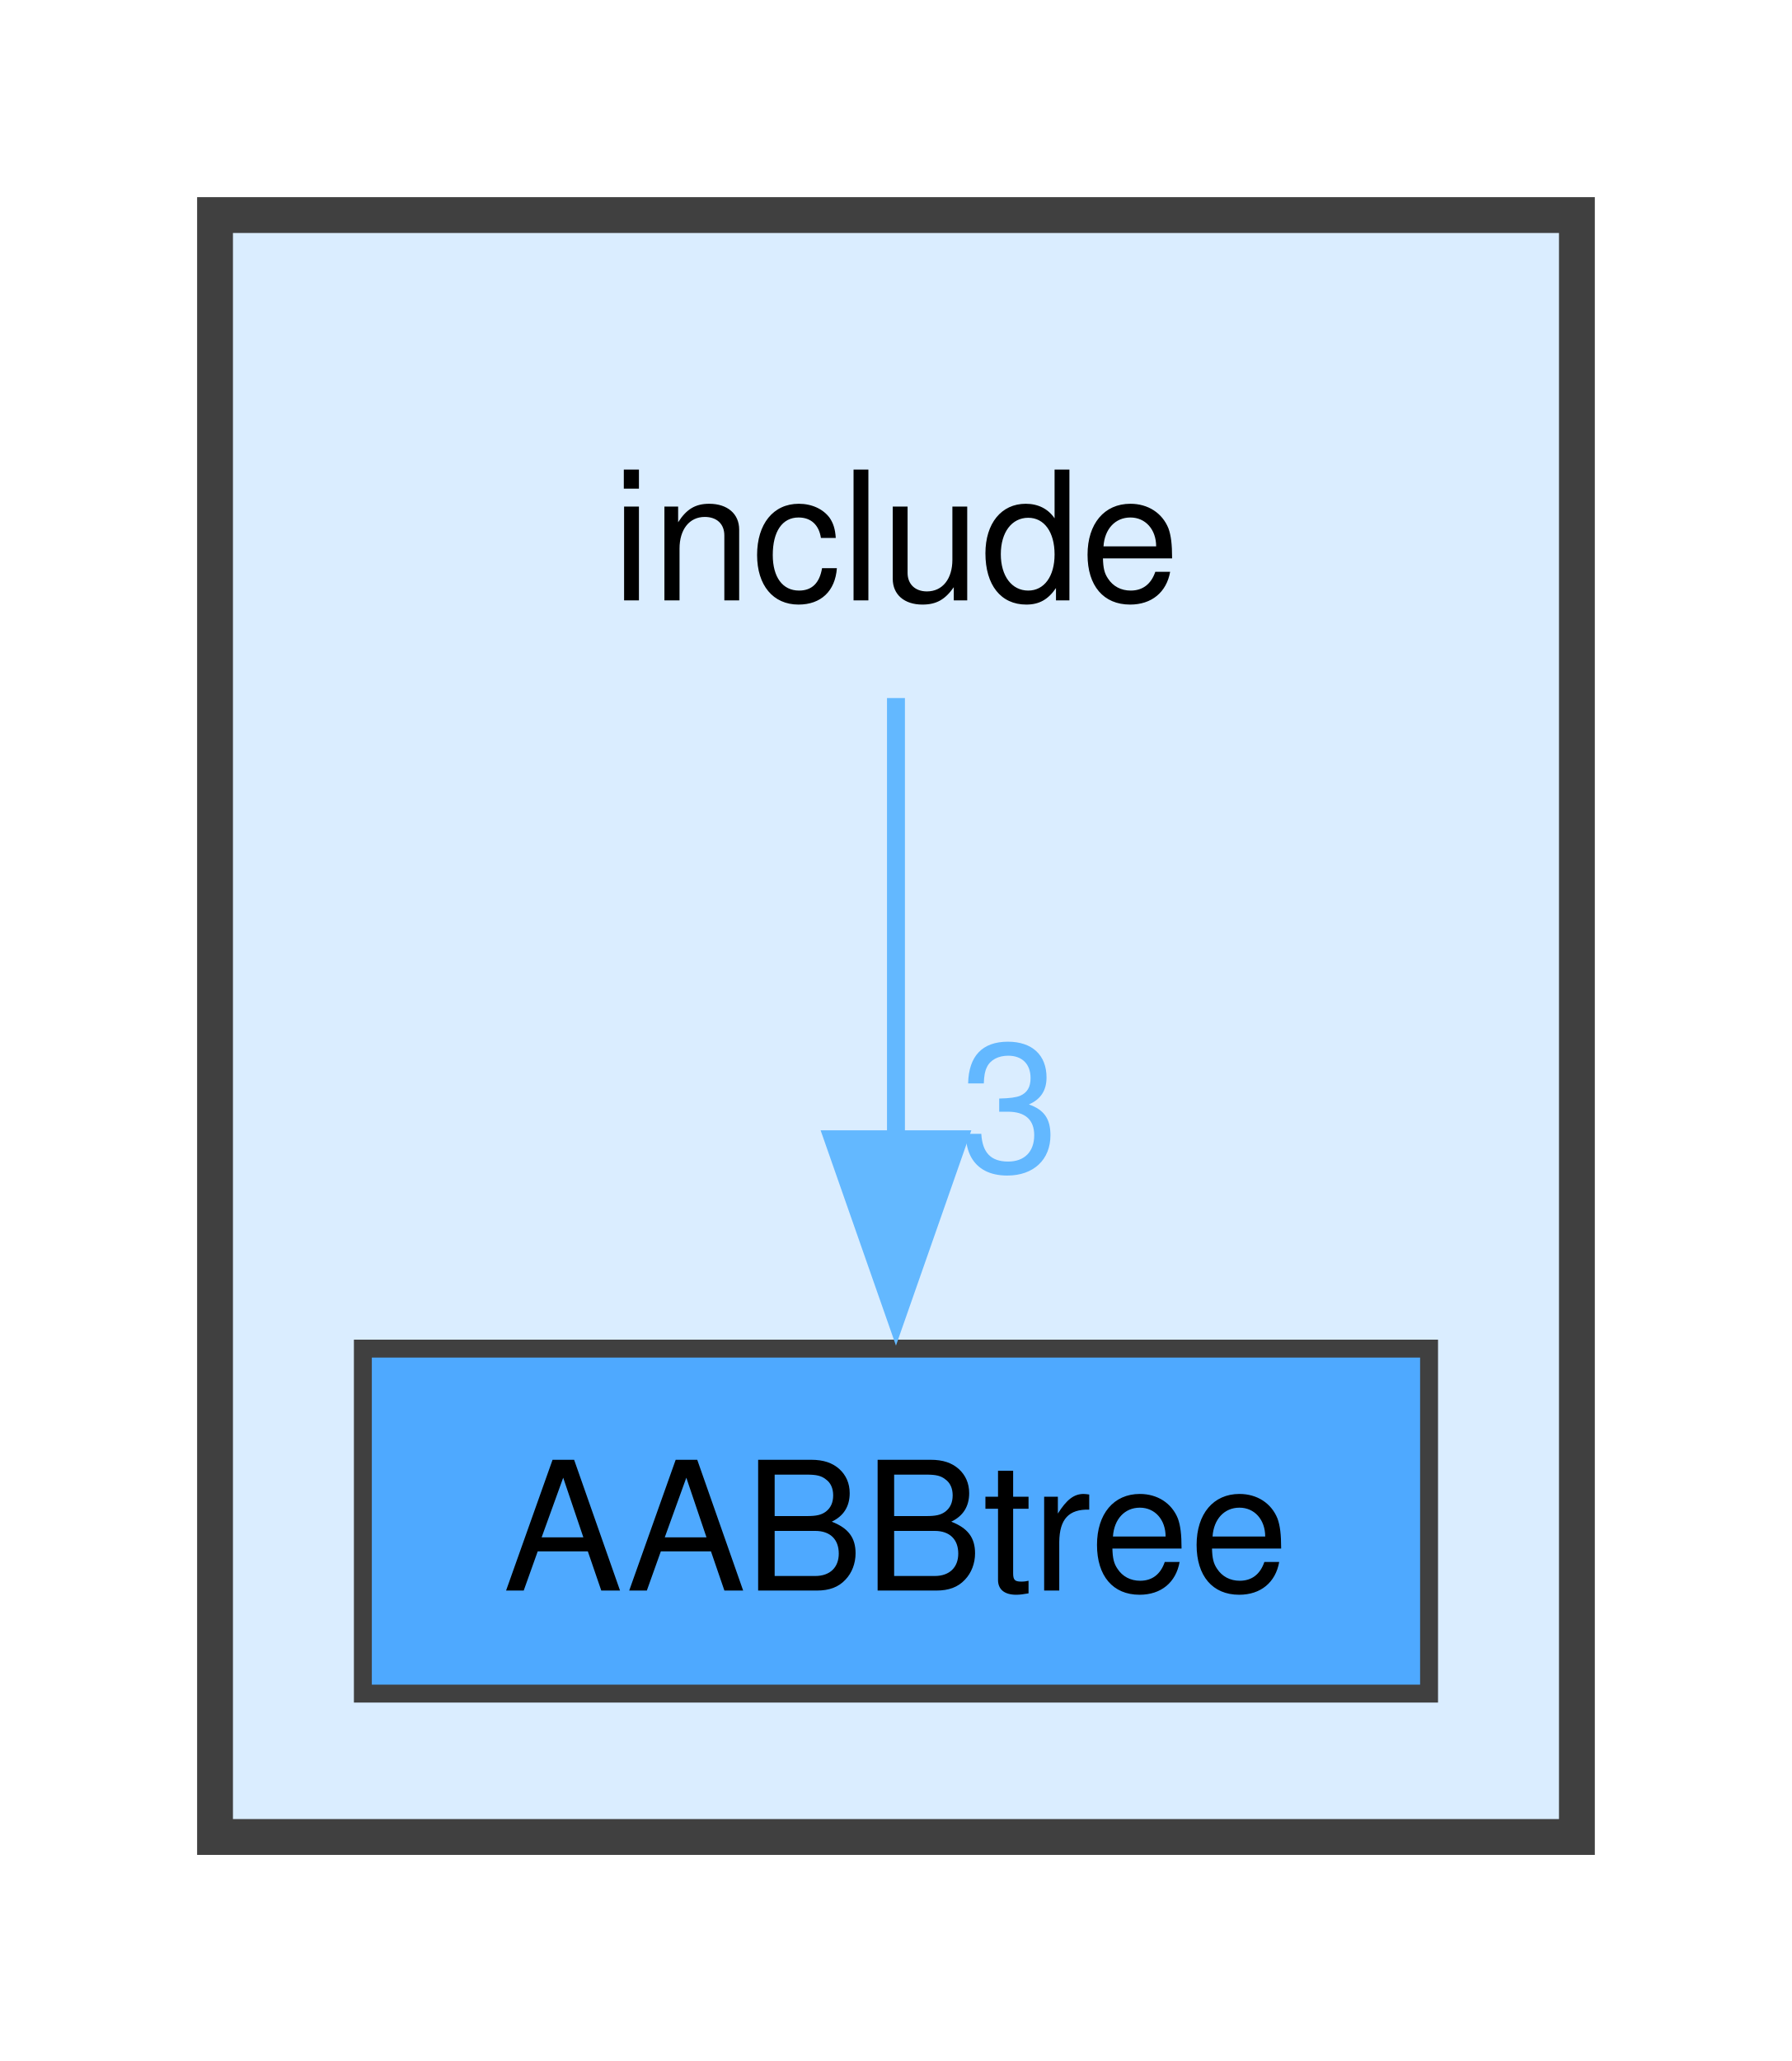
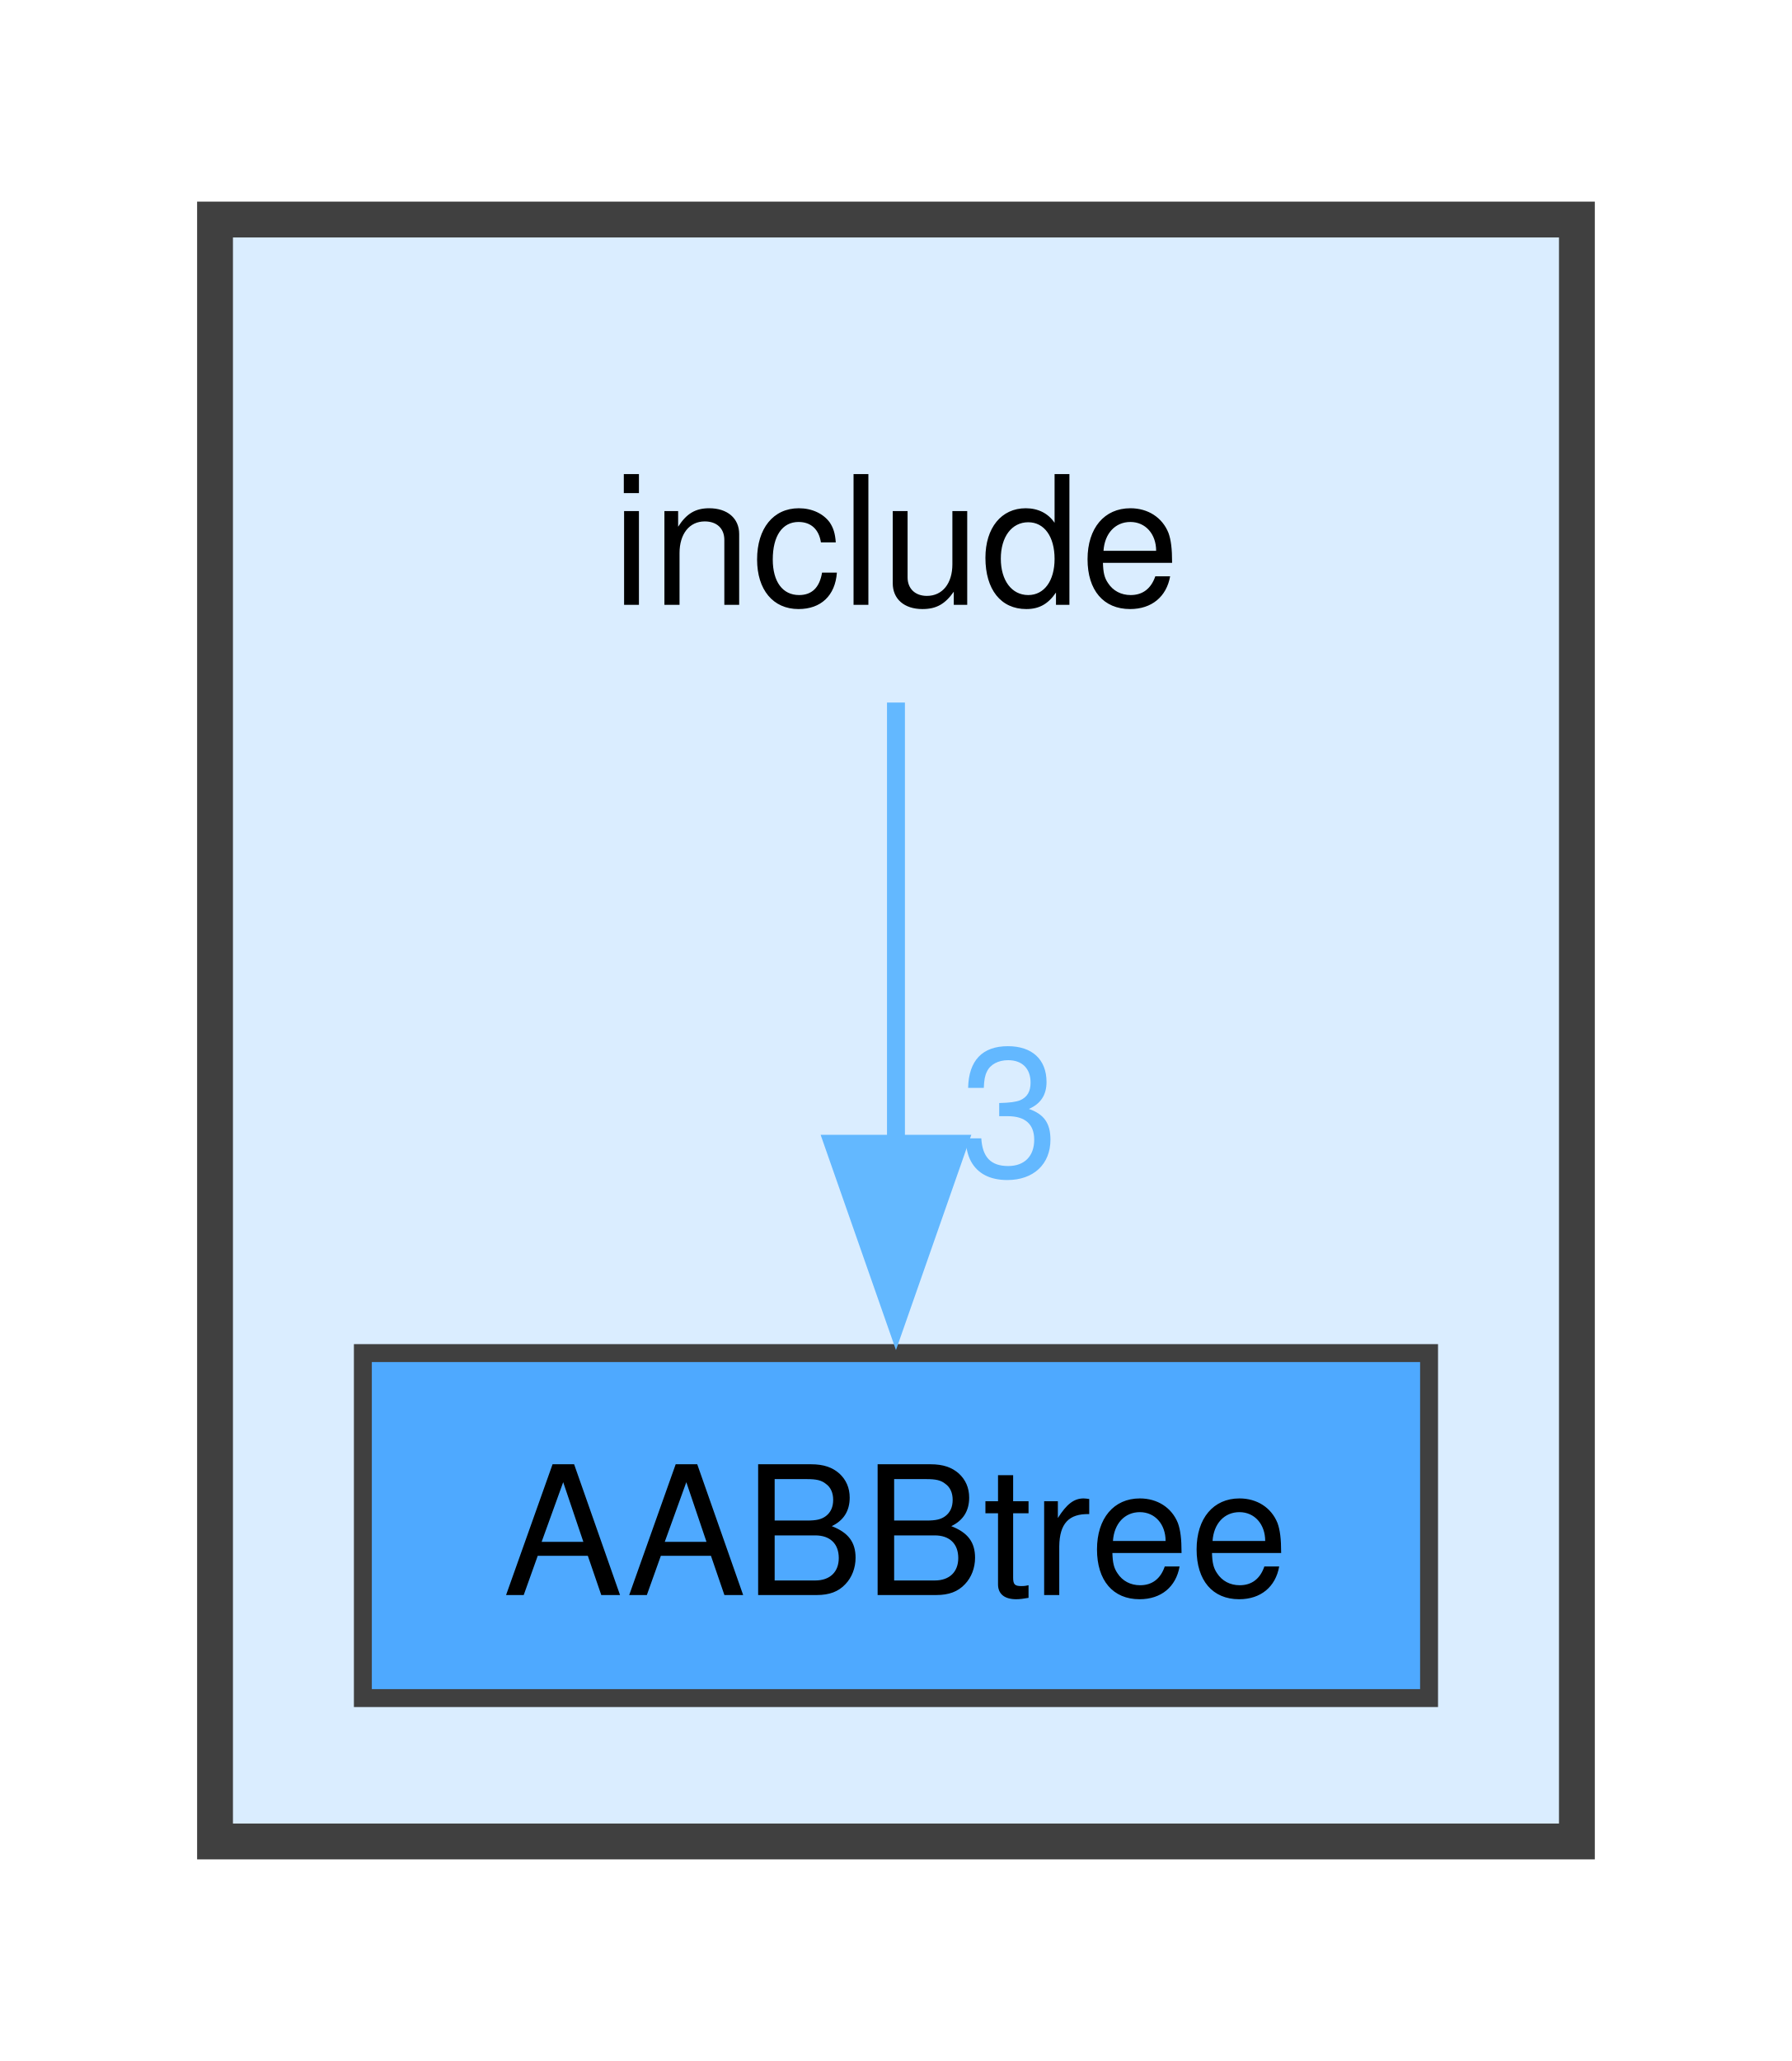
- <svg xmlns="http://www.w3.org/2000/svg" xmlns:xlink="http://www.w3.org/1999/xlink" width="100pt" height="115pt" viewBox="0.00 0.00 100.00 115.00">
+ <svg xmlns="http://www.w3.org/2000/svg" xmlns:xlink="http://www.w3.org/1999/xlink" width="100pt" height="115pt" viewBox="0.00 0.00 100.00 114.50">
  <g id="graph0" class="graph" transform="scale(1 1) rotate(0) translate(4 110.5)">
    <g id="clust1" class="cluster">
      <g id="a_clust1">
        <a xlink:href="dir_d44c64559bbebec7f509842c48db8b23.html" target="_top">
          <polygon fill="#daedff" stroke="#404040" stroke-width="2" points="8,-8 8,-98.5 84,-98.5 84,-8 8,-8" />
        </a>
      </g>
    </g>
    <g id="node1" class="node">
-       <text xml:space="preserve" text-anchor="middle" x="46" y="-77" font-family="Helvetica,sans-Serif" font-size="10.00">include</text>
+       <text text-anchor="middle" x="46" y="-77" font-family="Helvetica,sans-Serif" font-size="10.00">include</text>
    </g>
    <g id="node2" class="node">
      <g id="a_node2">
        <a xlink:href="dir_f7e0cc83eaf6361991b75ed336e873cc.html" target="_top" xlink:title="AABBtree">
          <polygon fill="#4ea9ff" stroke="#404040" points="75.75,-35.25 16.25,-35.25 16.25,-16 75.75,-16 75.75,-35.25" />
-           <text xml:space="preserve" text-anchor="middle" x="46" y="-21.75" font-family="Helvetica,sans-Serif" font-size="10.00">AABBtree</text>
+           <text text-anchor="middle" x="46" y="-21.75" font-family="Helvetica,sans-Serif" font-size="10.00">AABBtree</text>
        </a>
      </g>
    </g>
    <g id="edge1" class="edge">
      <g id="a_edge1">
        <a xlink:href="dir_000002_000000.html" target="_top">
          <path fill="none" stroke="#63b8ff" d="M46,-71.55C46,-64.95 46,-55.44 46,-46.86" />
          <polygon fill="#63b8ff" stroke="#63b8ff" points="49.5,-46.93 46,-36.93 42.5,-46.93 49.5,-46.93" />
        </a>
      </g>
      <g id="a_edge1-headlabel">
        <a xlink:href="dir_000002_000000.html" target="_top" xlink:title="3">
-           <text xml:space="preserve" text-anchor="middle" x="52.34" y="-45.14" font-family="Helvetica,sans-Serif" font-size="10.00" fill="#63b8ff">3</text>
+           <text text-anchor="middle" x="52.34" y="-45.14" font-family="Helvetica,sans-Serif" font-size="10.00" fill="#63b8ff">3</text>
        </a>
      </g>
    </g>
  </g>
</svg>
